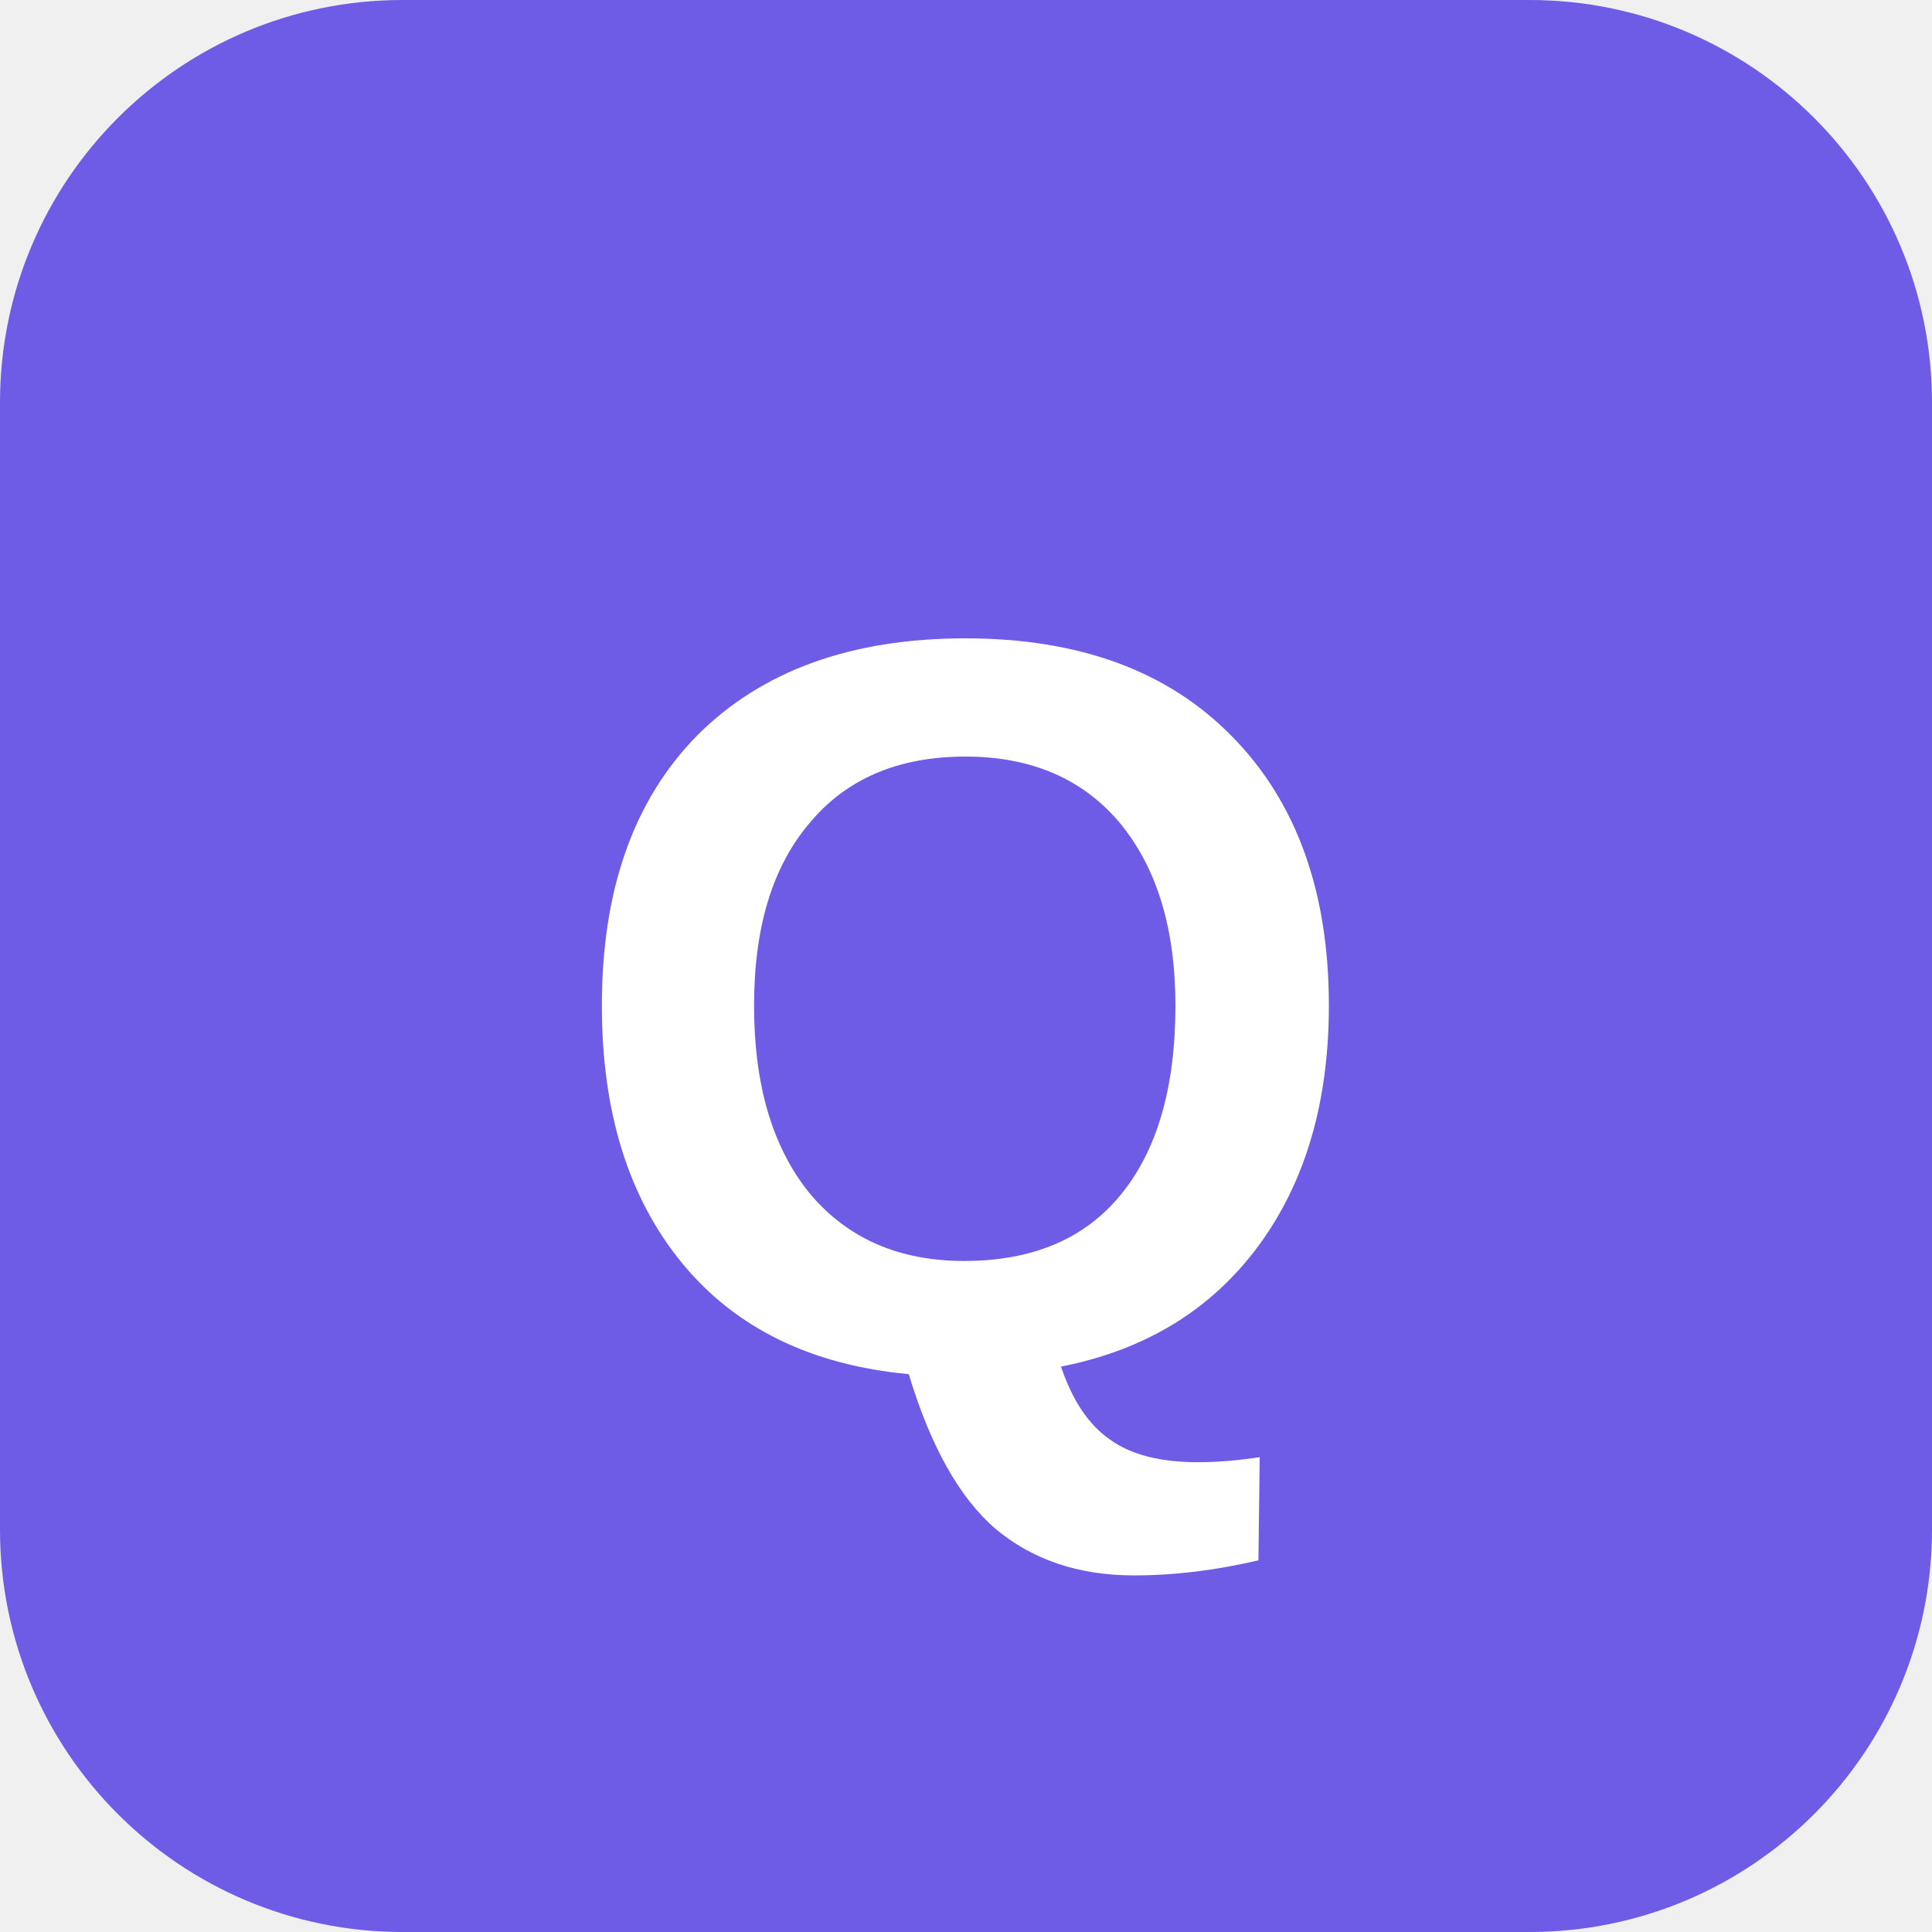
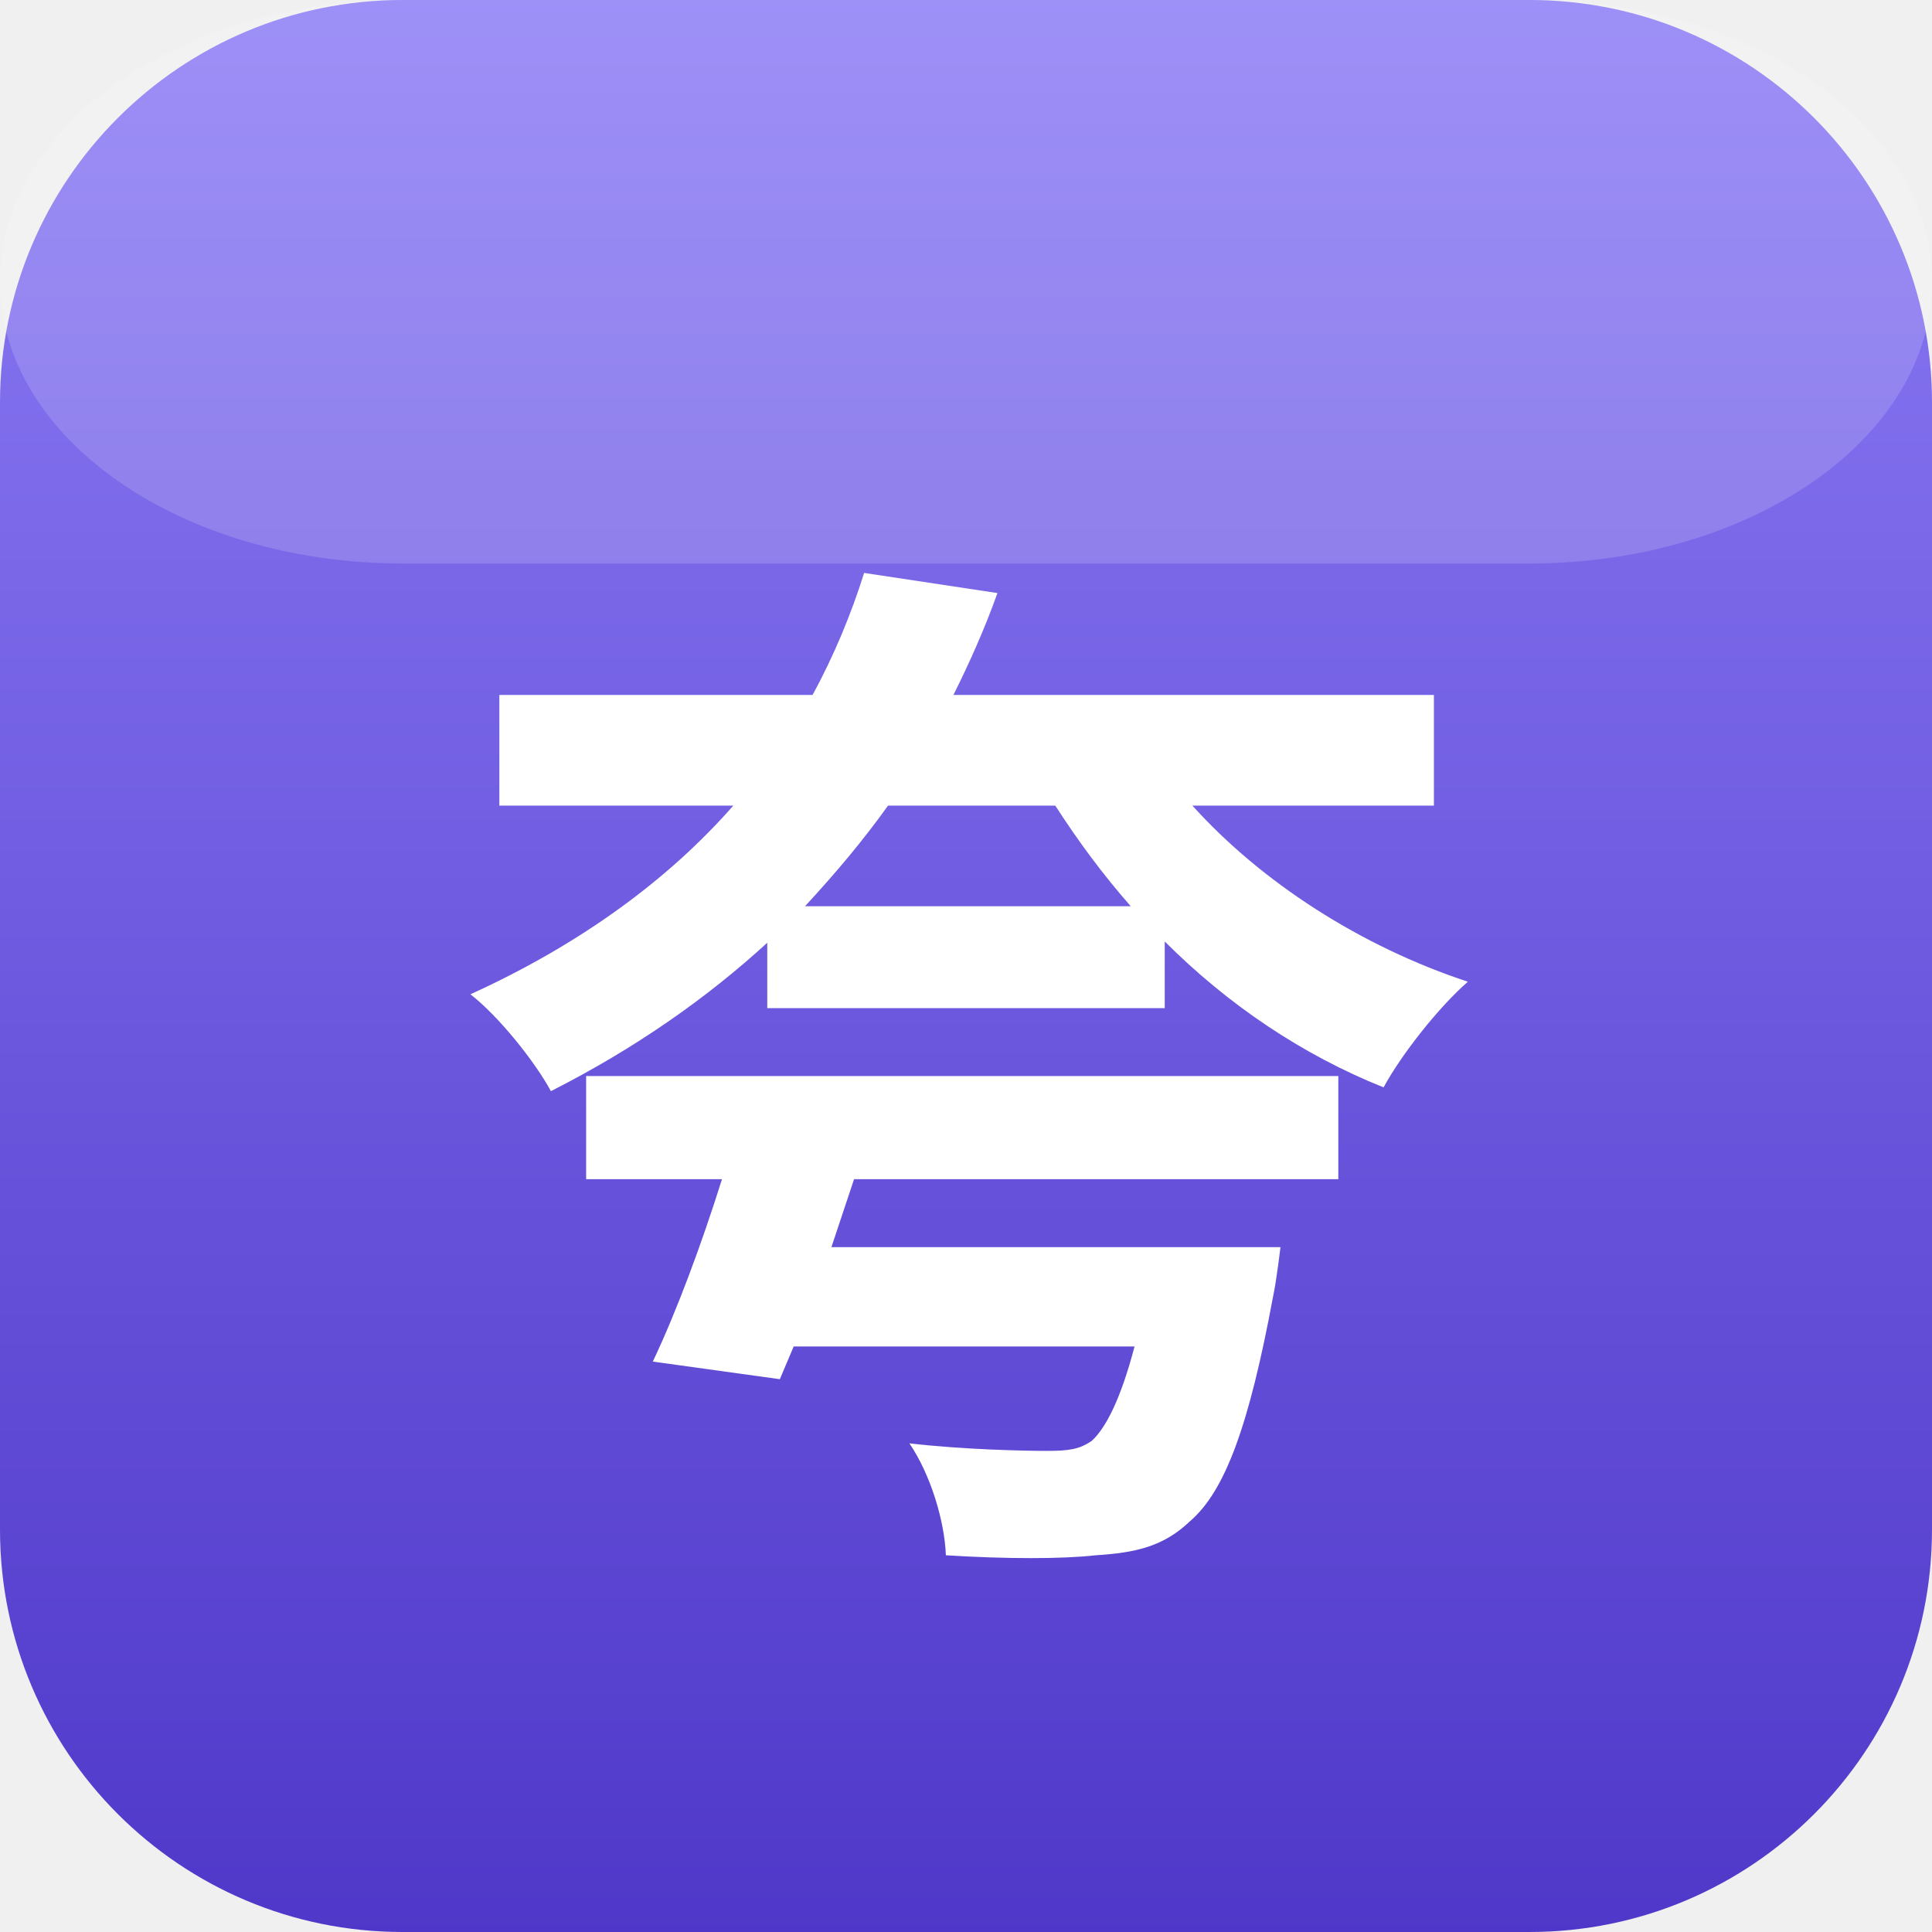
<svg xmlns="http://www.w3.org/2000/svg" viewBox="0 0 24 24">
-   <rect width="24" height="24" rx="5" fill="#6E5BE6" />
-   <text x="12" y="12.5" font-family="Arial, Helvetica, sans-serif" font-size="13" font-weight="700" fill="#ffffff" text-anchor="middle" dominant-baseline="central">Q</text>
+   <defs>
+     <linearGradient id="g" x1="0" y1="0" x2="0" y2="1">
+       <stop offset="0" stop-color="#8B7BF5" />
+       <stop offset="1" stop-color="#4F38C9" />
+     </linearGradient>
+   </defs>
+   <rect width="24" height="24" rx="5" fill="url(#g)" />
+   <rect width="24" height="7" rx="5" fill="#ffffff" opacity="0.16" />
+   <text x="12" y="12.5" font-family="Arial, Helvetica, sans-serif" font-size="13" font-weight="700" fill="#ffffff" text-anchor="middle" dominant-baseline="central">夸</text>
</svg>
